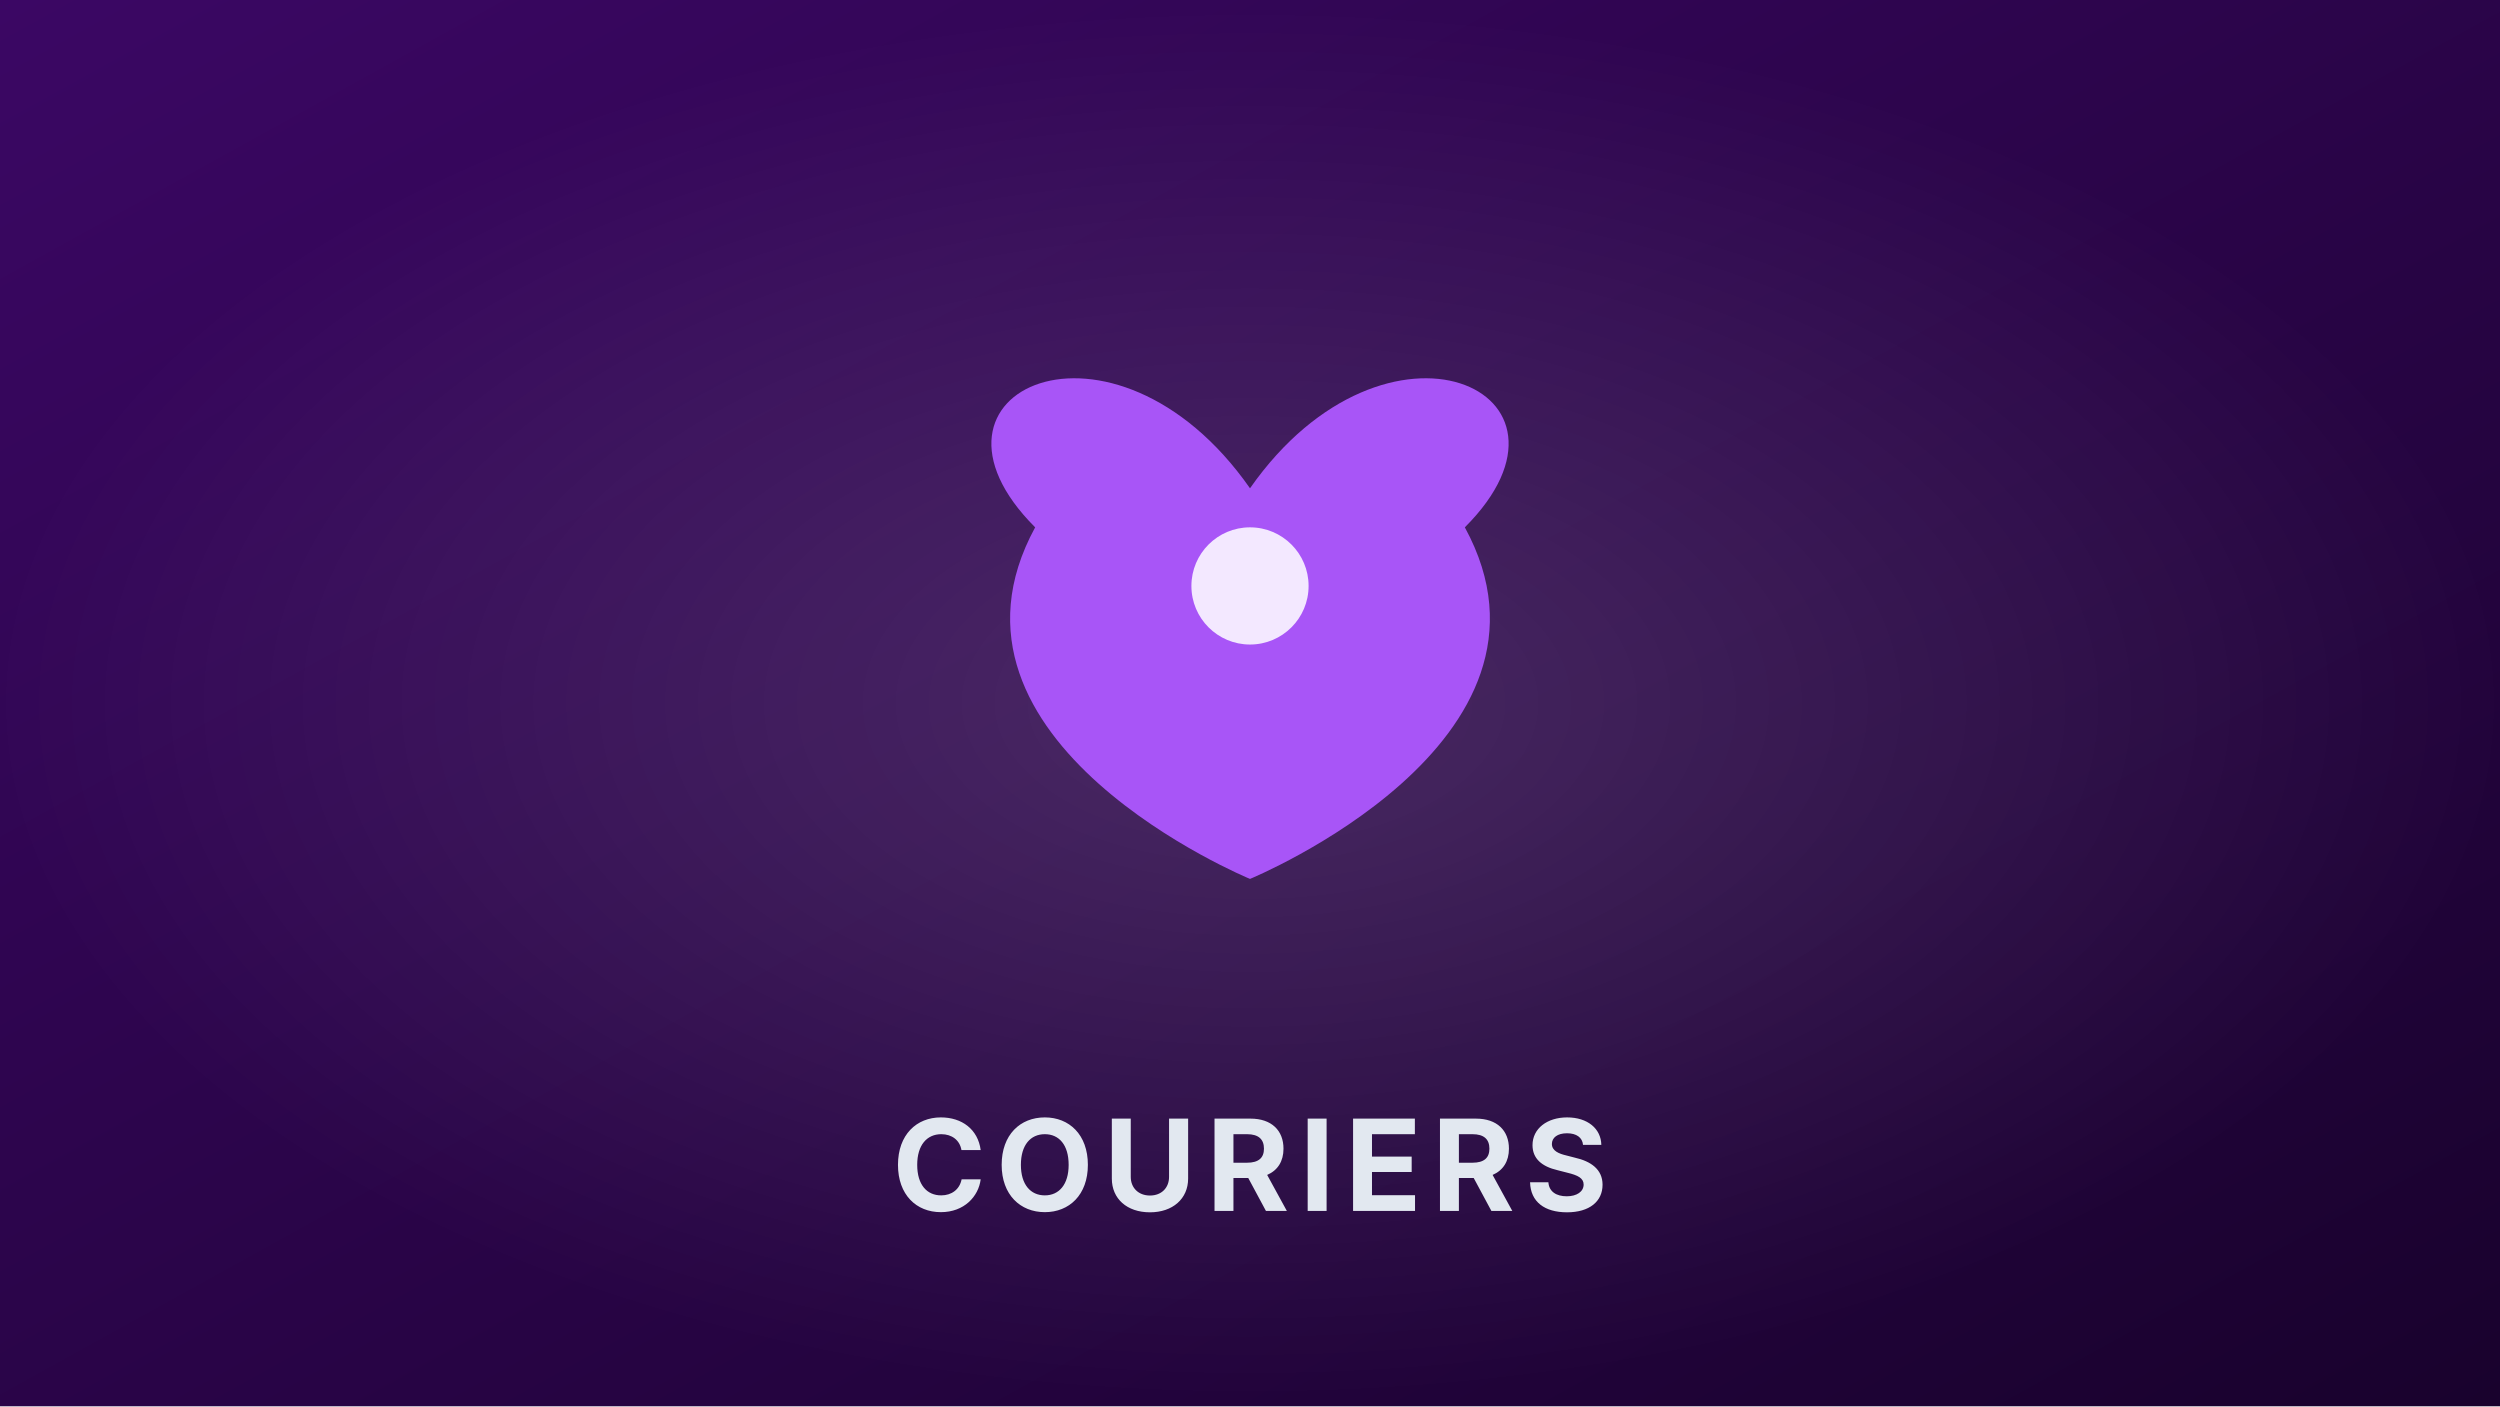
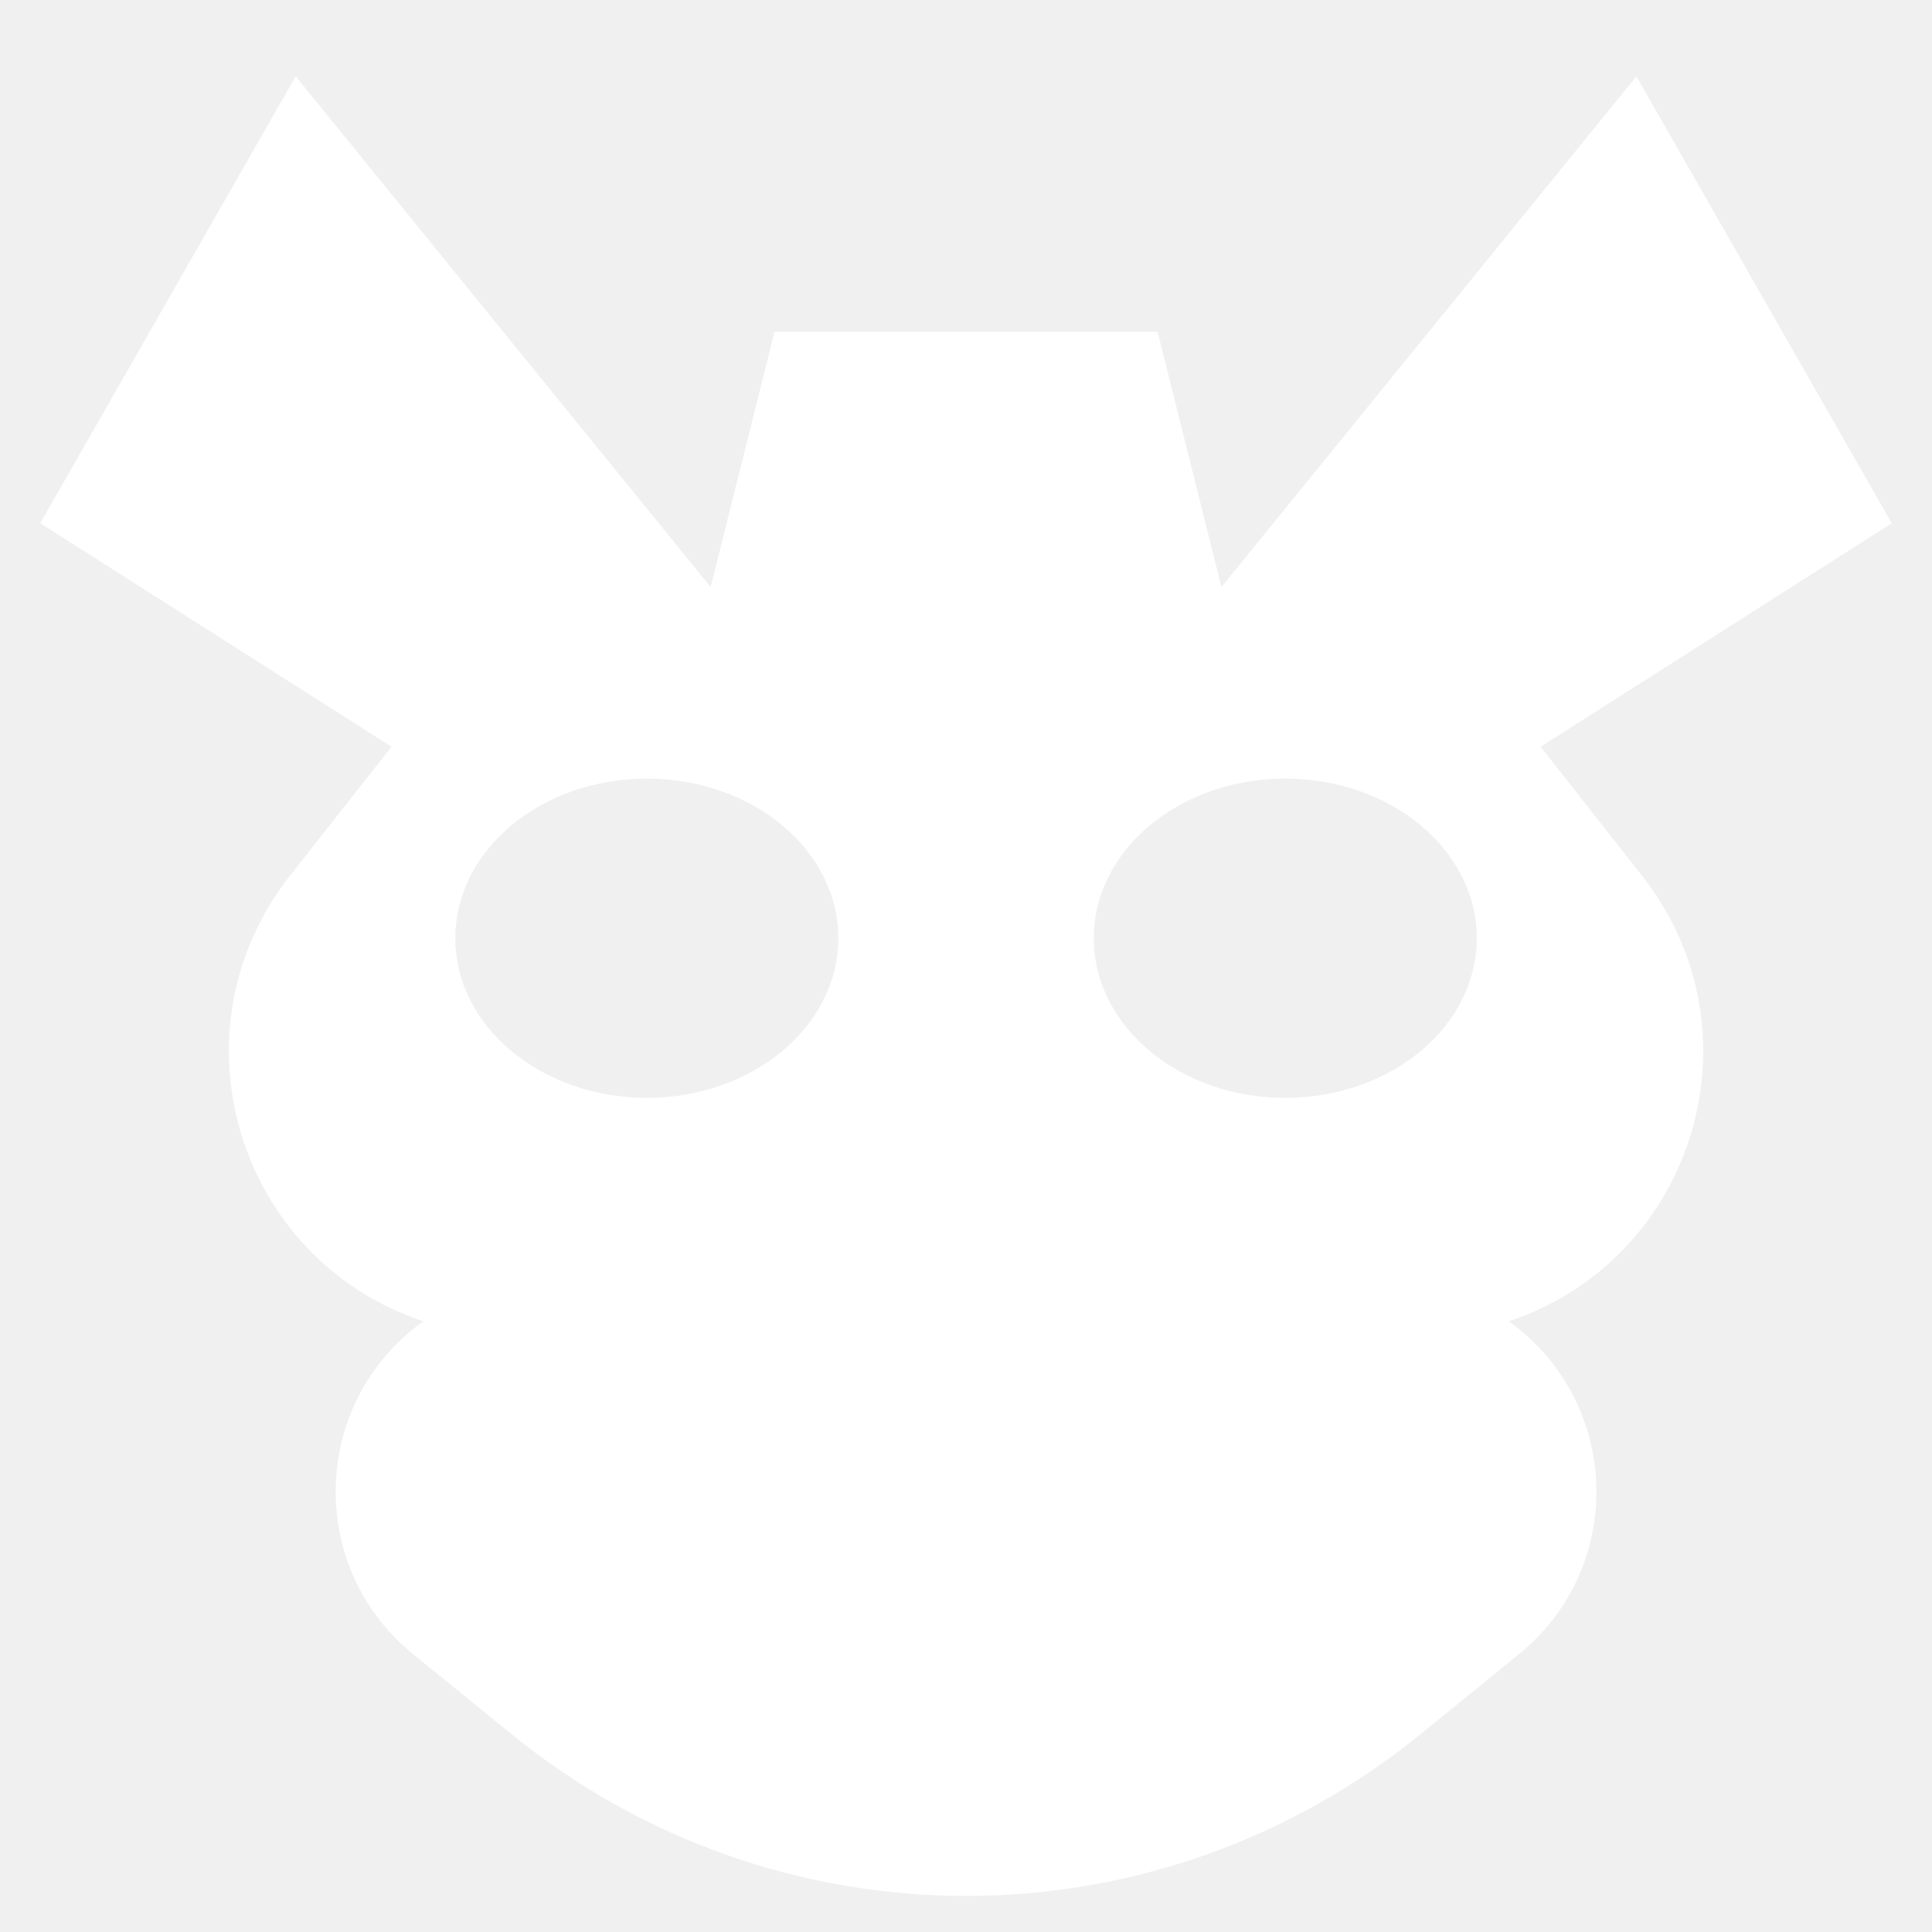
- <svg xmlns="http://www.w3.org/2000/svg" viewBox="0 0 256 144" width="256" height="144">
+ <svg xmlns="http://www.w3.org/2000/svg" width="24" height="24" viewBox="0 0 24 24" fill="none">
+   <g clip-path="url(#clip0_3057_6575)">
+     <path fill-rule="evenodd" clip-rule="evenodd" d="M8.828 7.293L9.621 4.121H12.001H14.38L15.173 7.293L20.328 0.948L23.5 6.5L19.138 9.276L20.401 10.883C21.911 12.805 21.06 15.641 18.742 16.414C20.139 17.412 20.203 19.465 18.87 20.548L17.635 21.551C16.042 22.845 14.053 23.552 12.001 23.552C9.948 23.552 7.959 22.845 6.366 21.551L5.131 20.548C3.798 19.465 3.862 17.412 5.259 16.414C2.941 15.641 2.09 12.805 3.599 10.883L4.863 9.276L0.5 6.5L3.673 0.948L8.828 7.293ZM10.414 11.655C10.414 12.75 9.349 13.638 8.035 13.638C6.721 13.638 5.656 12.75 5.656 11.655C5.656 10.56 6.721 9.672 8.035 9.672C9.349 9.672 10.414 10.56 10.414 11.655ZM13.587 11.655C13.587 12.75 14.652 13.638 15.966 13.638C17.28 13.638 18.345 12.75 18.345 11.655C18.345 10.56 17.28 9.672 15.966 9.672C14.652 9.672 13.587 10.56 13.587 11.655Z" fill="white" />
+   </g>
  <defs>
-     <linearGradient id="bg" x1="0%" y1="0%" x2="100%" y2="100%">
-       <stop offset="0%" stop-color="#3b0764" />
-       <stop offset="100%" stop-color="#19022d" />
-     </linearGradient>
-     <radialGradient id="glow" cx="50%" cy="50%" r="50%">
-       <stop offset="0%" stop-color="#ffffff" stop-opacity="0.15" />
-       <stop offset="100%" stop-color="#ffffff" stop-opacity="0" />
-     </radialGradient>
+     <clipPath id="clip0_3057_6575">
+       <rect width="24" height="24" fill="white" transform="translate(0.000488281)" />
+     </clipPath>
  </defs>
-   <rect width="256" height="144" fill="url(#bg)" />
-   <rect width="256" height="144" fill="url(#glow)" />
-   <g transform="translate(128, 62)">
-     <path d="M-22 -8 C-36 -22 -14 -32 0 -12 C14 -32 36 -22 22 -8 C34 14 0 28 0 28 C0 28 -34 14 -22 -8 Z" fill="#a855f7" />
-     <circle cx="0" cy="-2" r="6" fill="#f3e8ff" />
-   </g>
-   <text x="128" y="124" text-anchor="middle" font-family="-apple-system, sans-serif" font-weight="700" font-size="13" fill="#e2e8f0" letter-spacing="1">COURIERS</text>
</svg>
